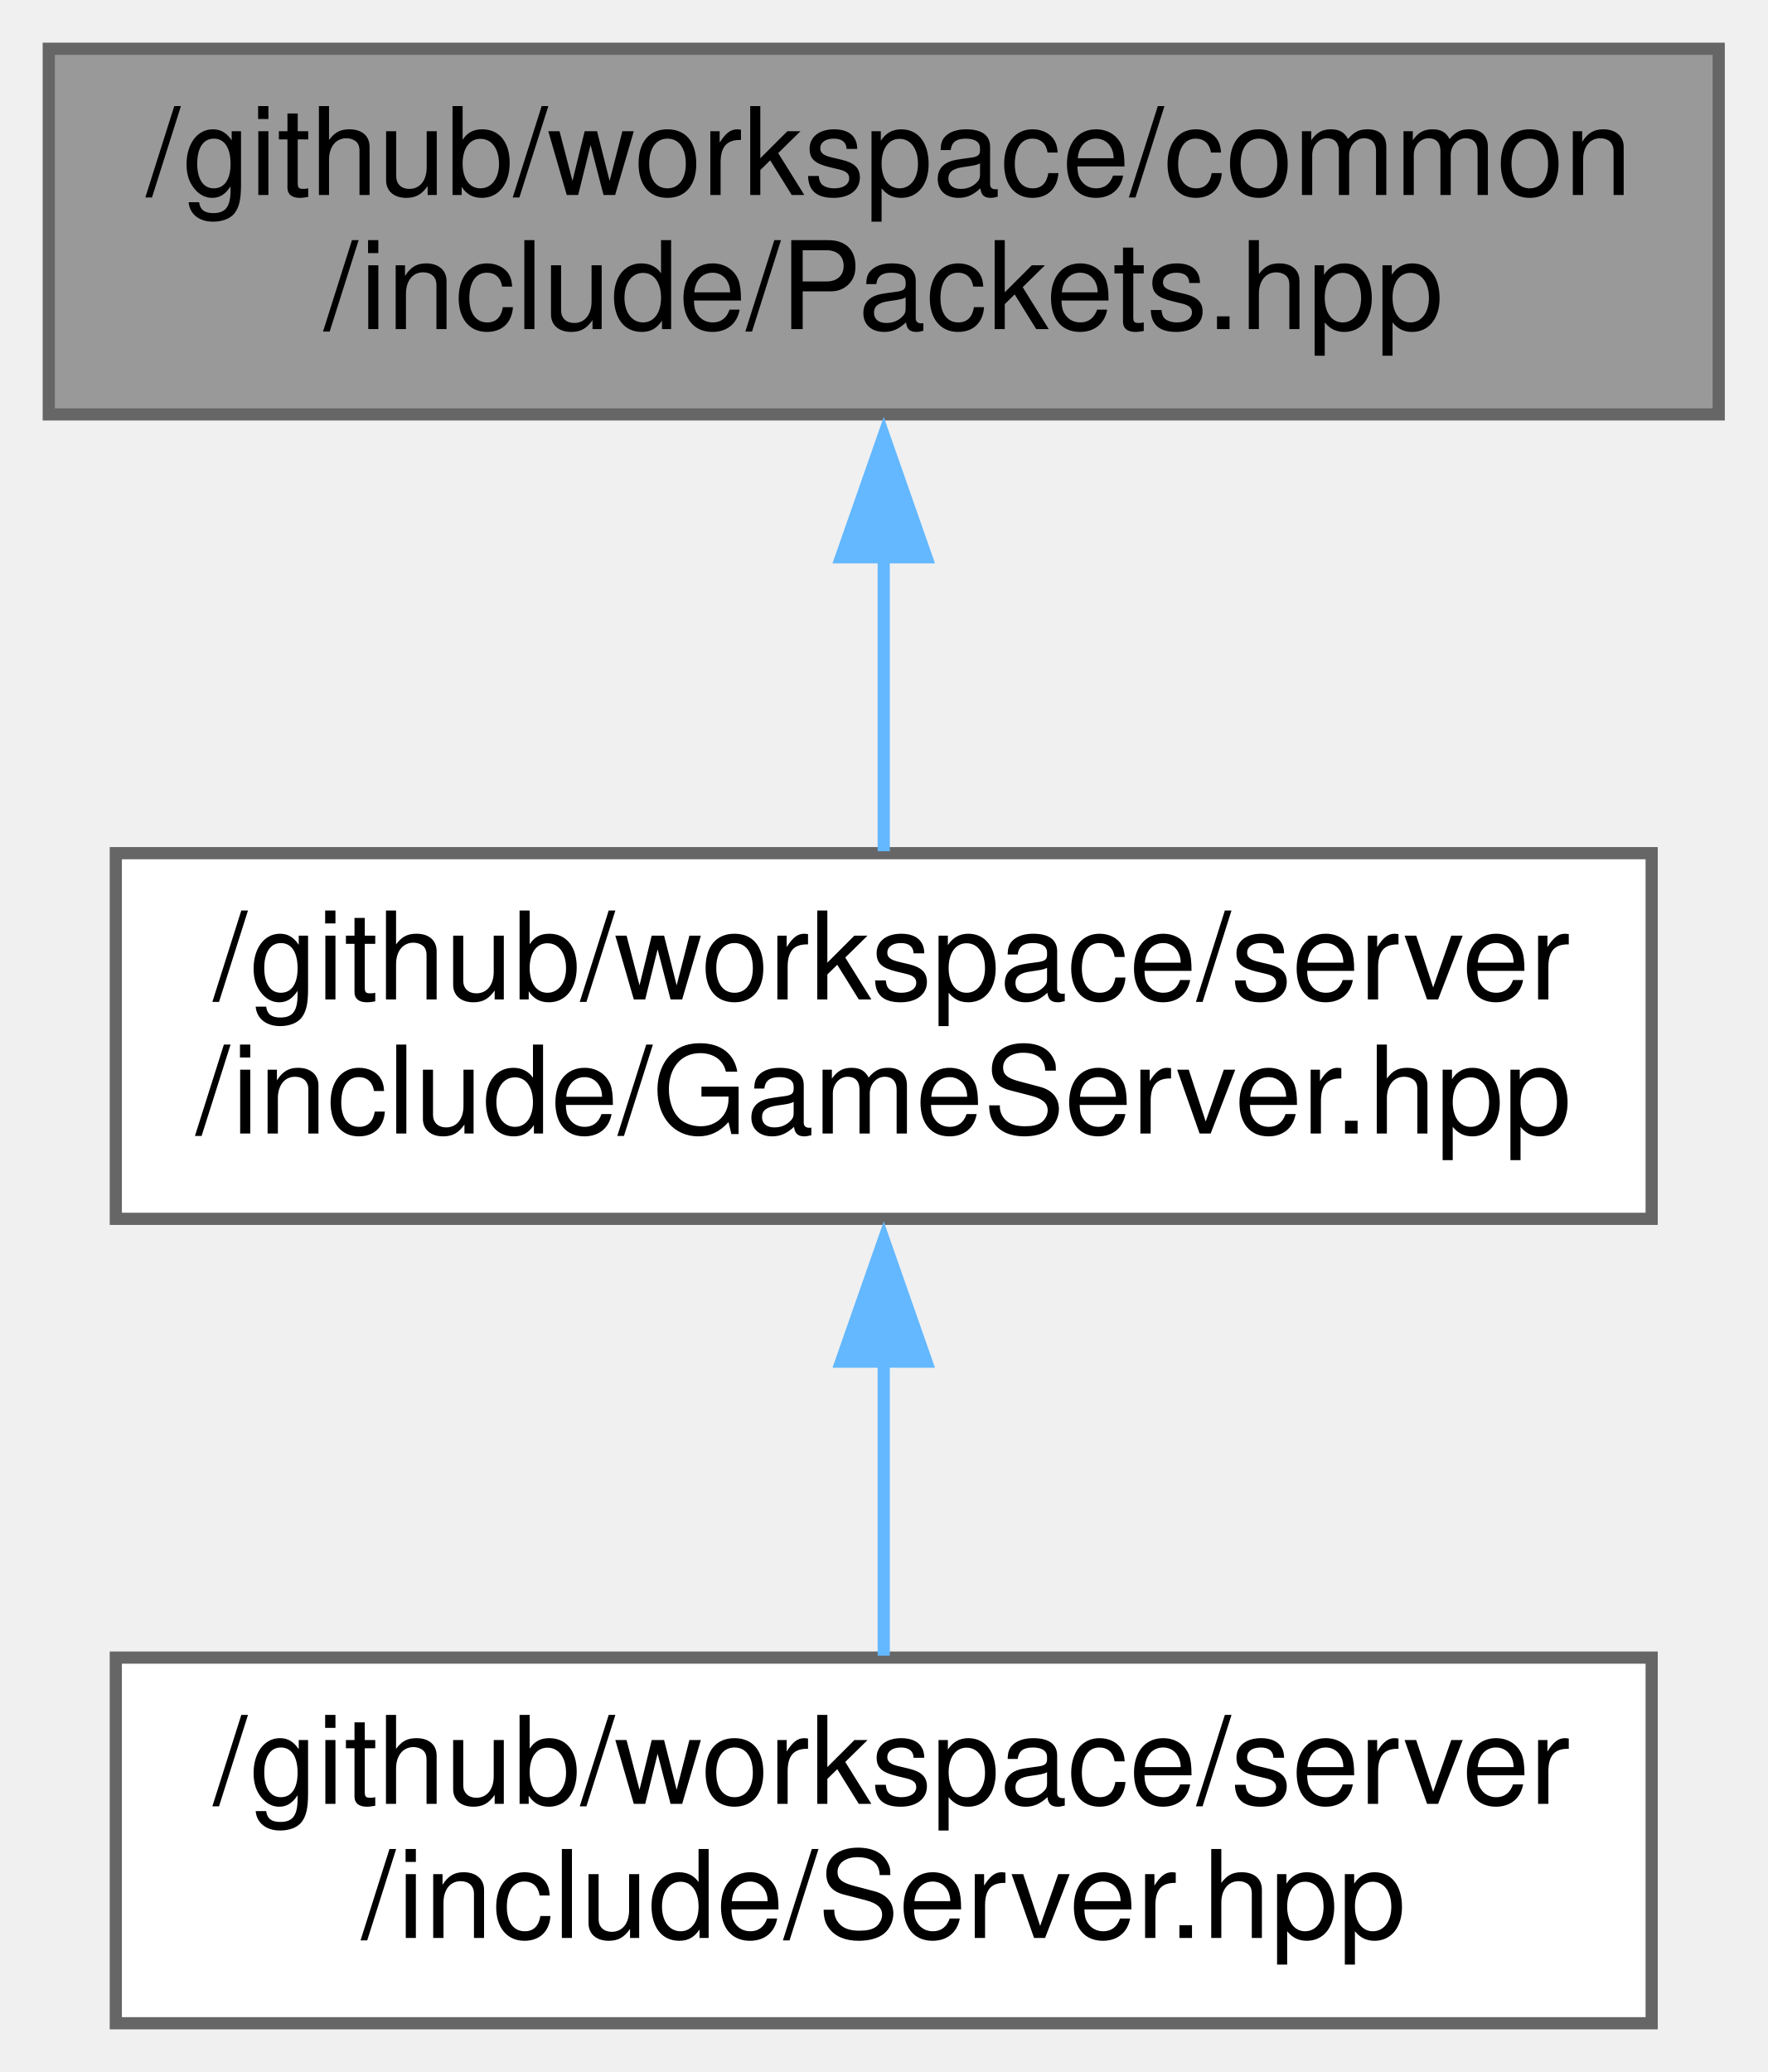
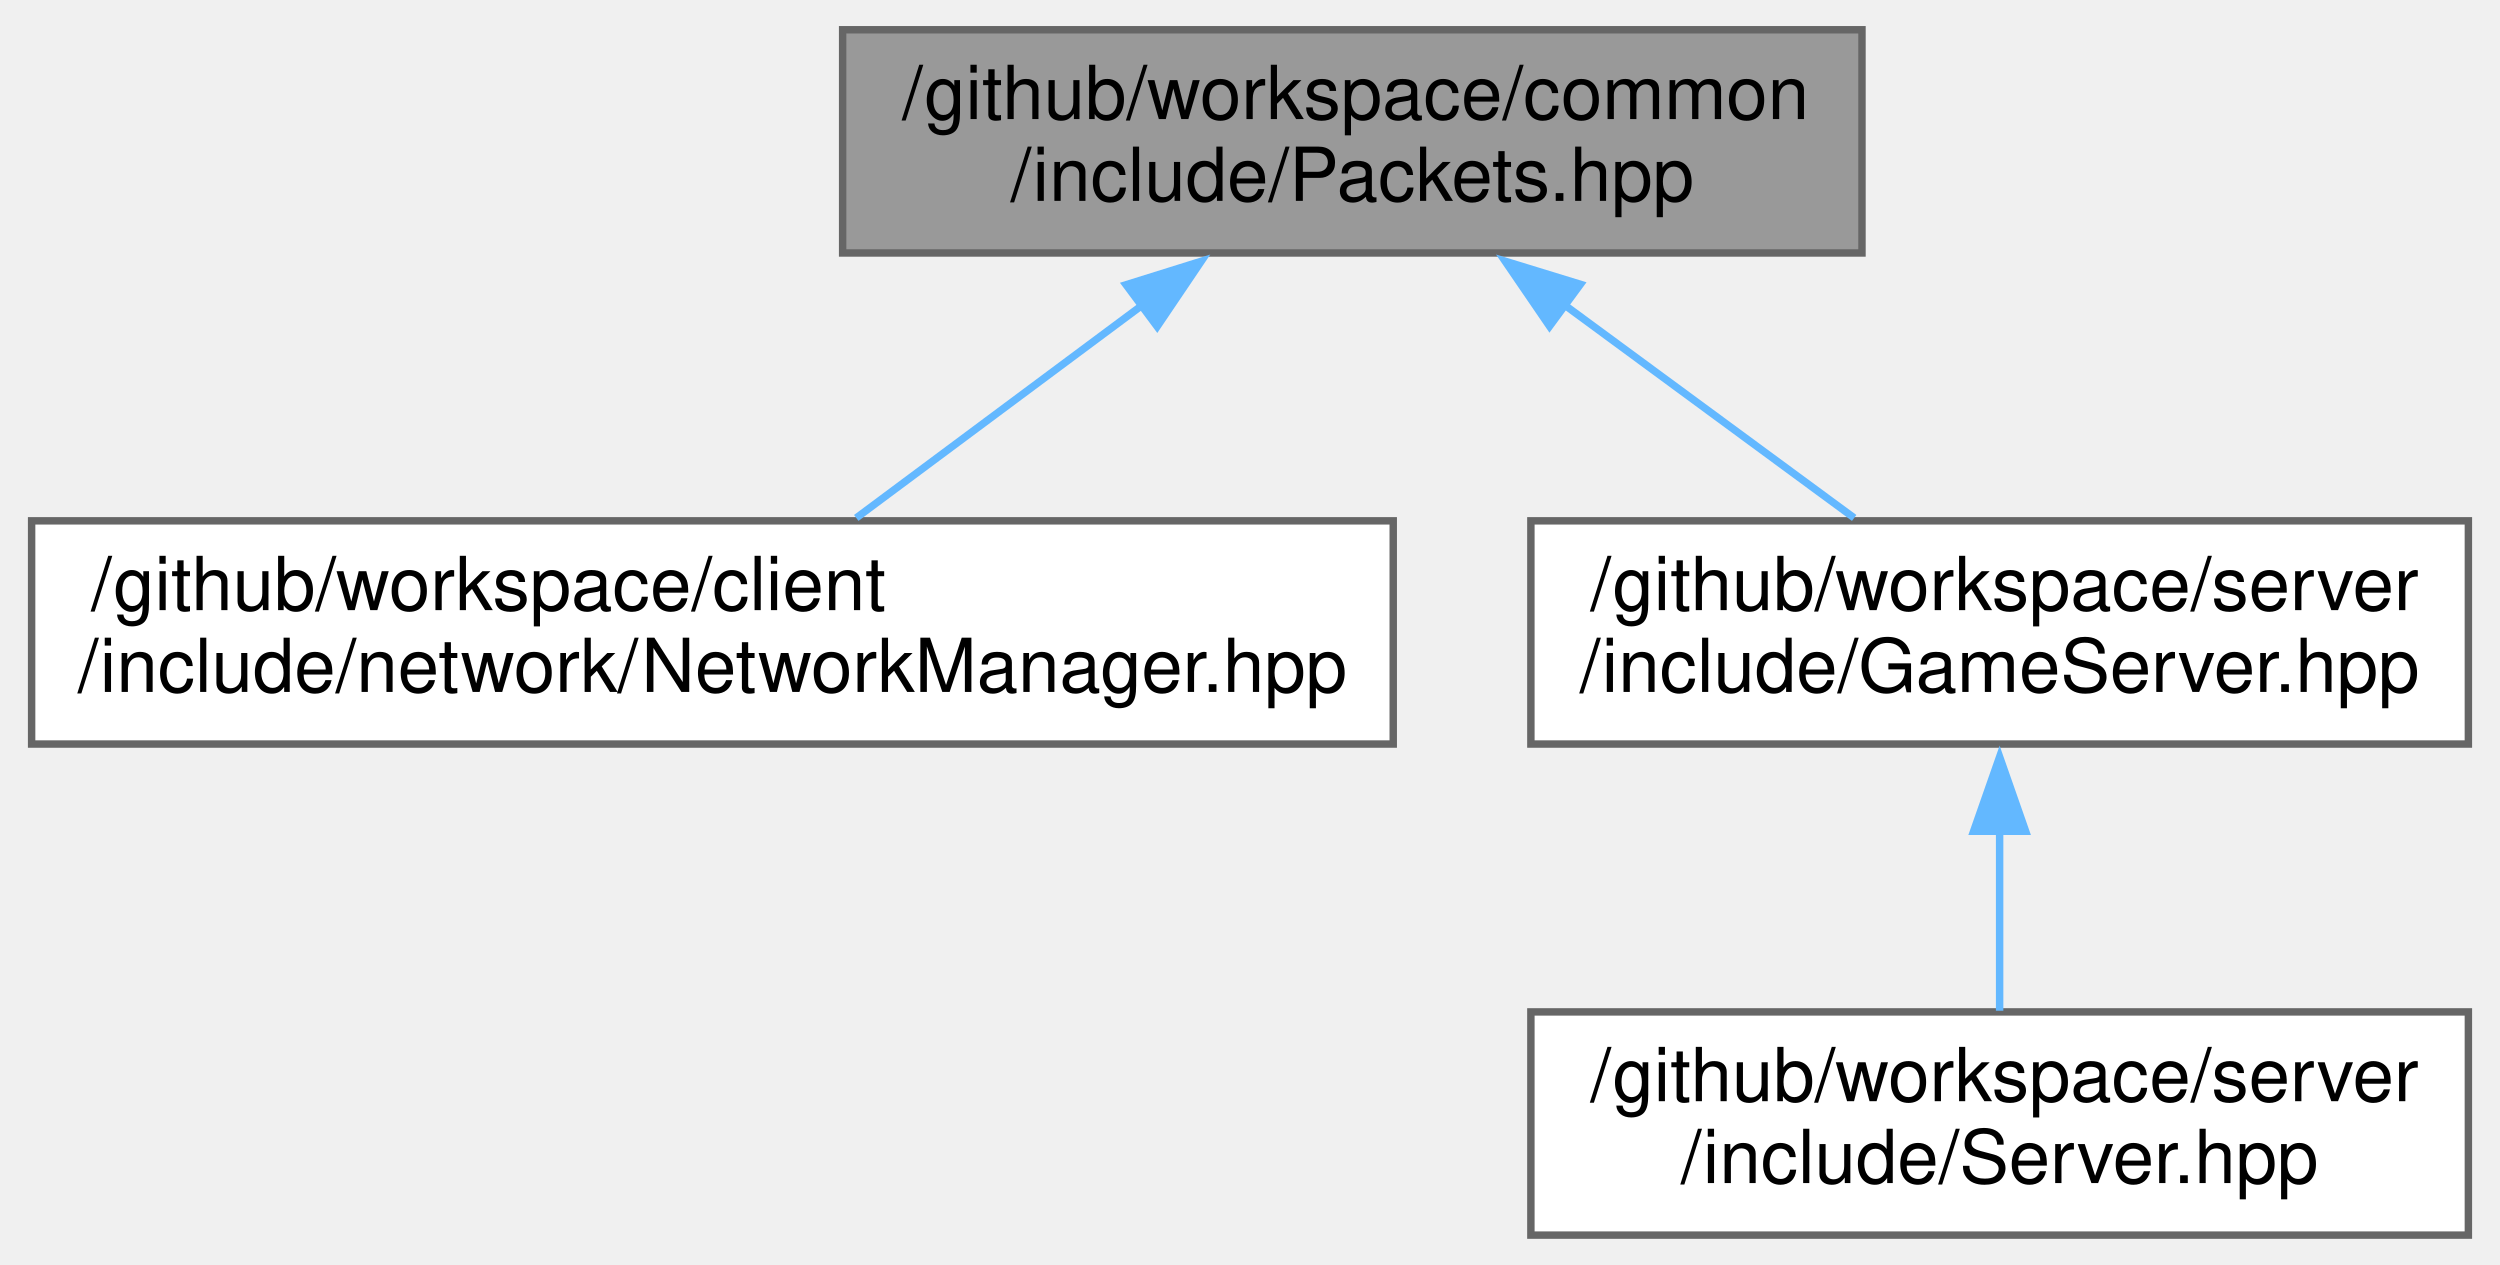
- <svg xmlns="http://www.w3.org/2000/svg" xmlns:xlink="http://www.w3.org/1999/xlink" width="145pt" height="170pt" viewBox="0.00 0.00 145.00 170.00">
+ <svg xmlns="http://www.w3.org/2000/svg" xmlns:xlink="http://www.w3.org/1999/xlink" width="336pt" height="170pt" viewBox="0.00 0.00 335.50 170.00">
  <g id="graph0" class="graph" transform="scale(1 1) rotate(0) translate(4 166)">
    <g id="node1" class="node">
      <g id="a_node1">
        <a xlink:title="All packets used in the project.">
-           <polygon fill="#999999" stroke="#666666" points="137,-162 0,-162 0,-132 137,-132 137,-162" />
-           <text text-anchor="start" x="8" y="-150" font-family="Helvetica,sans-Serif" font-size="10.00">/github/workspace/common</text>
-           <text text-anchor="middle" x="68.5" y="-139" font-family="Helvetica,sans-Serif" font-size="10.00">/include/Packets.hpp</text>
+           <polygon fill="#999999" stroke="#666666" points="246,-162 109,-162 109,-132 246,-132 246,-162" />
+           <text text-anchor="start" x="117" y="-150" font-family="Helvetica,sans-Serif" font-size="10.00">/github/workspace/common</text>
+           <text text-anchor="middle" x="177.5" y="-139" font-family="Helvetica,sans-Serif" font-size="10.00">/include/Packets.hpp</text>
        </a>
      </g>
    </g>
    <g id="node2" class="node">
      <g id="a_node2">
-         <a xlink:href="_game_server_8hpp_source.html" target="_top" xlink:title=" ">
-           <polygon fill="white" stroke="#666666" points="131.5,-96 5.5,-96 5.5,-66 131.5,-66 131.5,-96" />
-           <text text-anchor="start" x="13.5" y="-84" font-family="Helvetica,sans-Serif" font-size="10.00">/github/workspace/server</text>
-           <text text-anchor="middle" x="68.5" y="-73" font-family="Helvetica,sans-Serif" font-size="10.00">/include/GameServer.hpp</text>
+         <a xlink:href="_network_manager_8hpp_source.html" target="_top" xlink:title=" ">
+           <polygon fill="white" stroke="#666666" points="183,-96 0,-96 0,-66 183,-66 183,-96" />
+           <text text-anchor="start" x="8" y="-84" font-family="Helvetica,sans-Serif" font-size="10.00">/github/workspace/client</text>
+           <text text-anchor="middle" x="91.5" y="-73" font-family="Helvetica,sans-Serif" font-size="10.00">/include/network/NetworkManager.hpp</text>
        </a>
      </g>
    </g>
    <g id="edge1" class="edge">
-       <path fill="none" stroke="#63b8ff" d="M68.5,-120.39C68.5,-112.13 68.5,-103.28 68.5,-96.16" />
-       <polygon fill="#63b8ff" stroke="#63b8ff" points="65,-120.28 68.5,-130.28 72,-120.28 65,-120.28" />
+       <path fill="none" stroke="#63b8ff" d="M149.25,-124.97C136.66,-115.61 122.15,-104.81 110.83,-96.39" />
+       <polygon fill="#63b8ff" stroke="#63b8ff" points="147.09,-127.73 157.2,-130.89 151.27,-122.11 147.09,-127.73" />
    </g>
    <g id="node3" class="node">
      <g id="a_node3">
-         <a xlink:href="_server_8hpp_source.html" target="_top" xlink:title=" ">
-           <polygon fill="white" stroke="#666666" points="131.5,-30 5.5,-30 5.5,0 131.5,0 131.5,-30" />
-           <text text-anchor="start" x="13.5" y="-18" font-family="Helvetica,sans-Serif" font-size="10.00">/github/workspace/server</text>
-           <text text-anchor="middle" x="68.5" y="-7" font-family="Helvetica,sans-Serif" font-size="10.00">/include/Server.hpp</text>
+         <a xlink:href="_game_server_8hpp_source.html" target="_top" xlink:title=" ">
+           <polygon fill="white" stroke="#666666" points="327.5,-96 201.5,-96 201.5,-66 327.5,-66 327.5,-96" />
+           <text text-anchor="start" x="209.5" y="-84" font-family="Helvetica,sans-Serif" font-size="10.00">/github/workspace/server</text>
+           <text text-anchor="middle" x="264.5" y="-73" font-family="Helvetica,sans-Serif" font-size="10.00">/include/GameServer.hpp</text>
        </a>
      </g>
    </g>
    <g id="edge2" class="edge">
-       <path fill="none" stroke="#63b8ff" d="M68.5,-54.39C68.5,-46.13 68.5,-37.28 68.5,-30.16" />
-       <polygon fill="#63b8ff" stroke="#63b8ff" points="65,-54.28 68.5,-64.28 72,-54.28 65,-54.28" />
+       <path fill="none" stroke="#63b8ff" d="M206.08,-124.97C218.82,-115.61 233.49,-104.81 244.95,-96.39" />
+       <polygon fill="#63b8ff" stroke="#63b8ff" points="204.01,-122.15 198.03,-130.9 208.16,-127.79 204.01,-122.15" />
+     </g>
+     <g id="node4" class="node">
+       <g id="a_node4">
+         <a xlink:href="_server_8hpp_source.html" target="_top" xlink:title=" ">
+           <polygon fill="white" stroke="#666666" points="327.5,-30 201.5,-30 201.5,0 327.5,0 327.5,-30" />
+           <text text-anchor="start" x="209.5" y="-18" font-family="Helvetica,sans-Serif" font-size="10.00">/github/workspace/server</text>
+           <text text-anchor="middle" x="264.5" y="-7" font-family="Helvetica,sans-Serif" font-size="10.00">/include/Server.hpp</text>
+         </a>
+       </g>
+     </g>
+     <g id="edge3" class="edge">
+       <path fill="none" stroke="#63b8ff" d="M264.5,-54.39C264.5,-46.13 264.5,-37.28 264.5,-30.16" />
+       <polygon fill="#63b8ff" stroke="#63b8ff" points="261,-54.28 264.5,-64.28 268,-54.28 261,-54.28" />
    </g>
  </g>
</svg>
